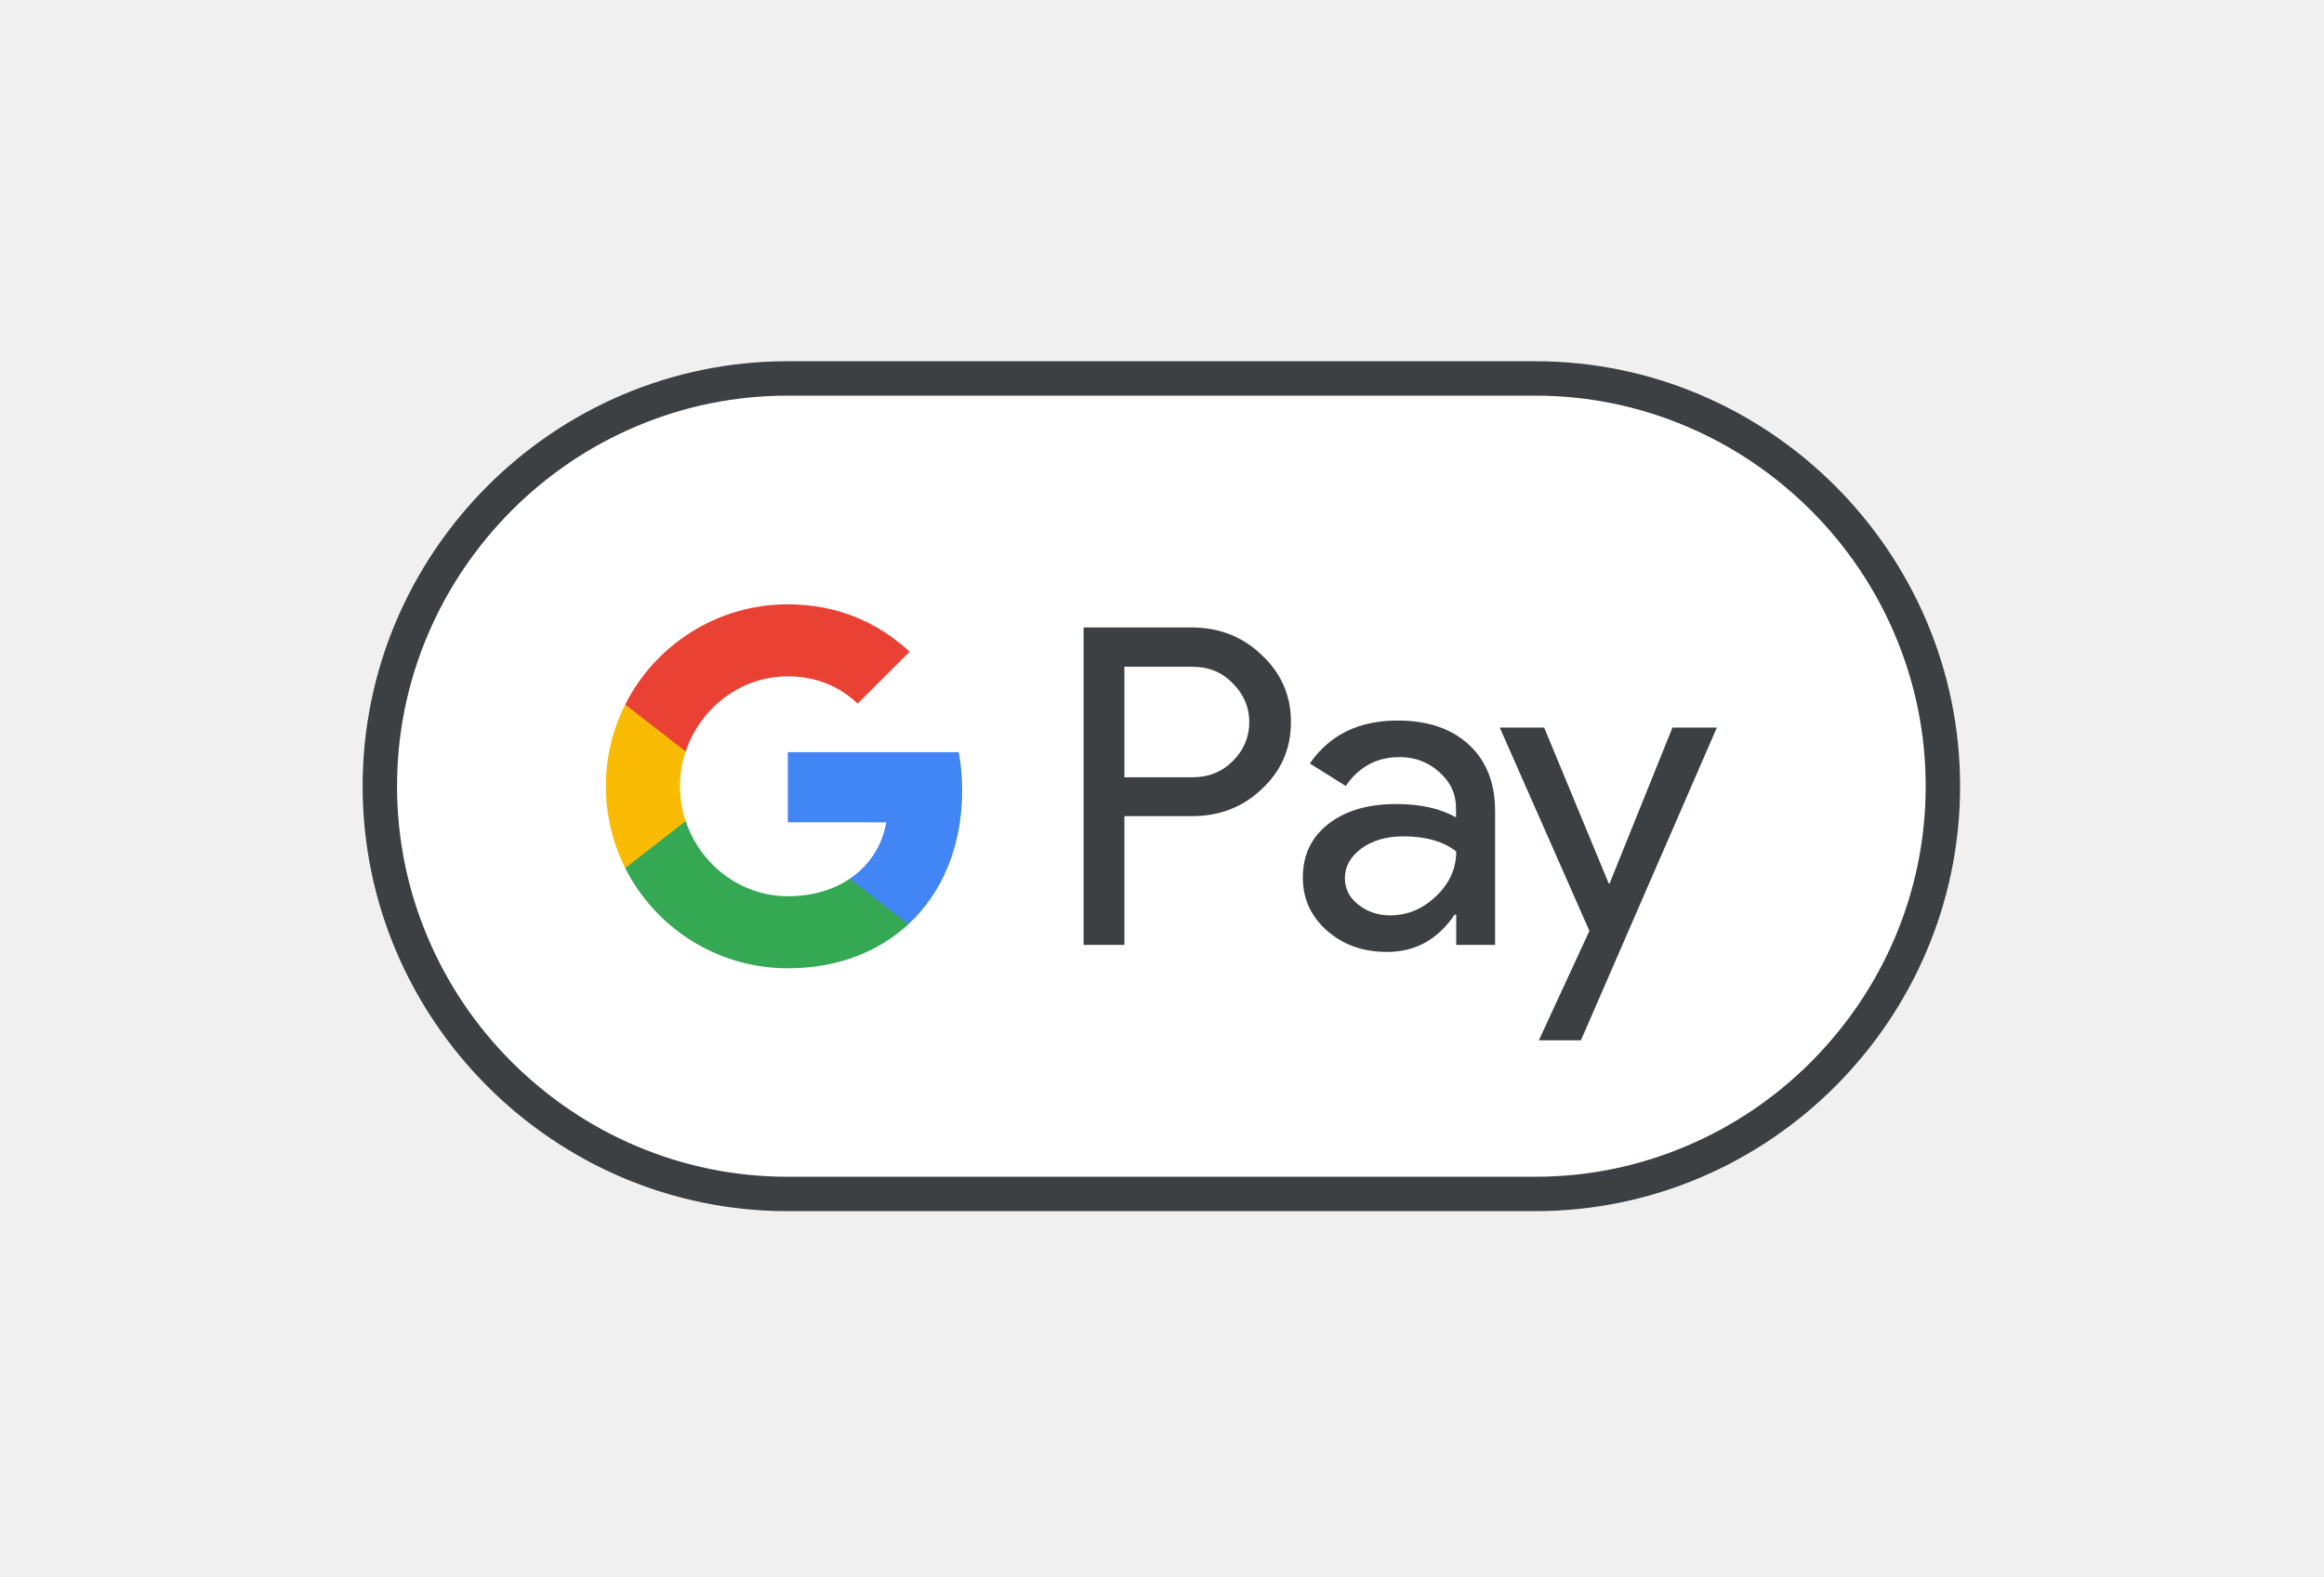
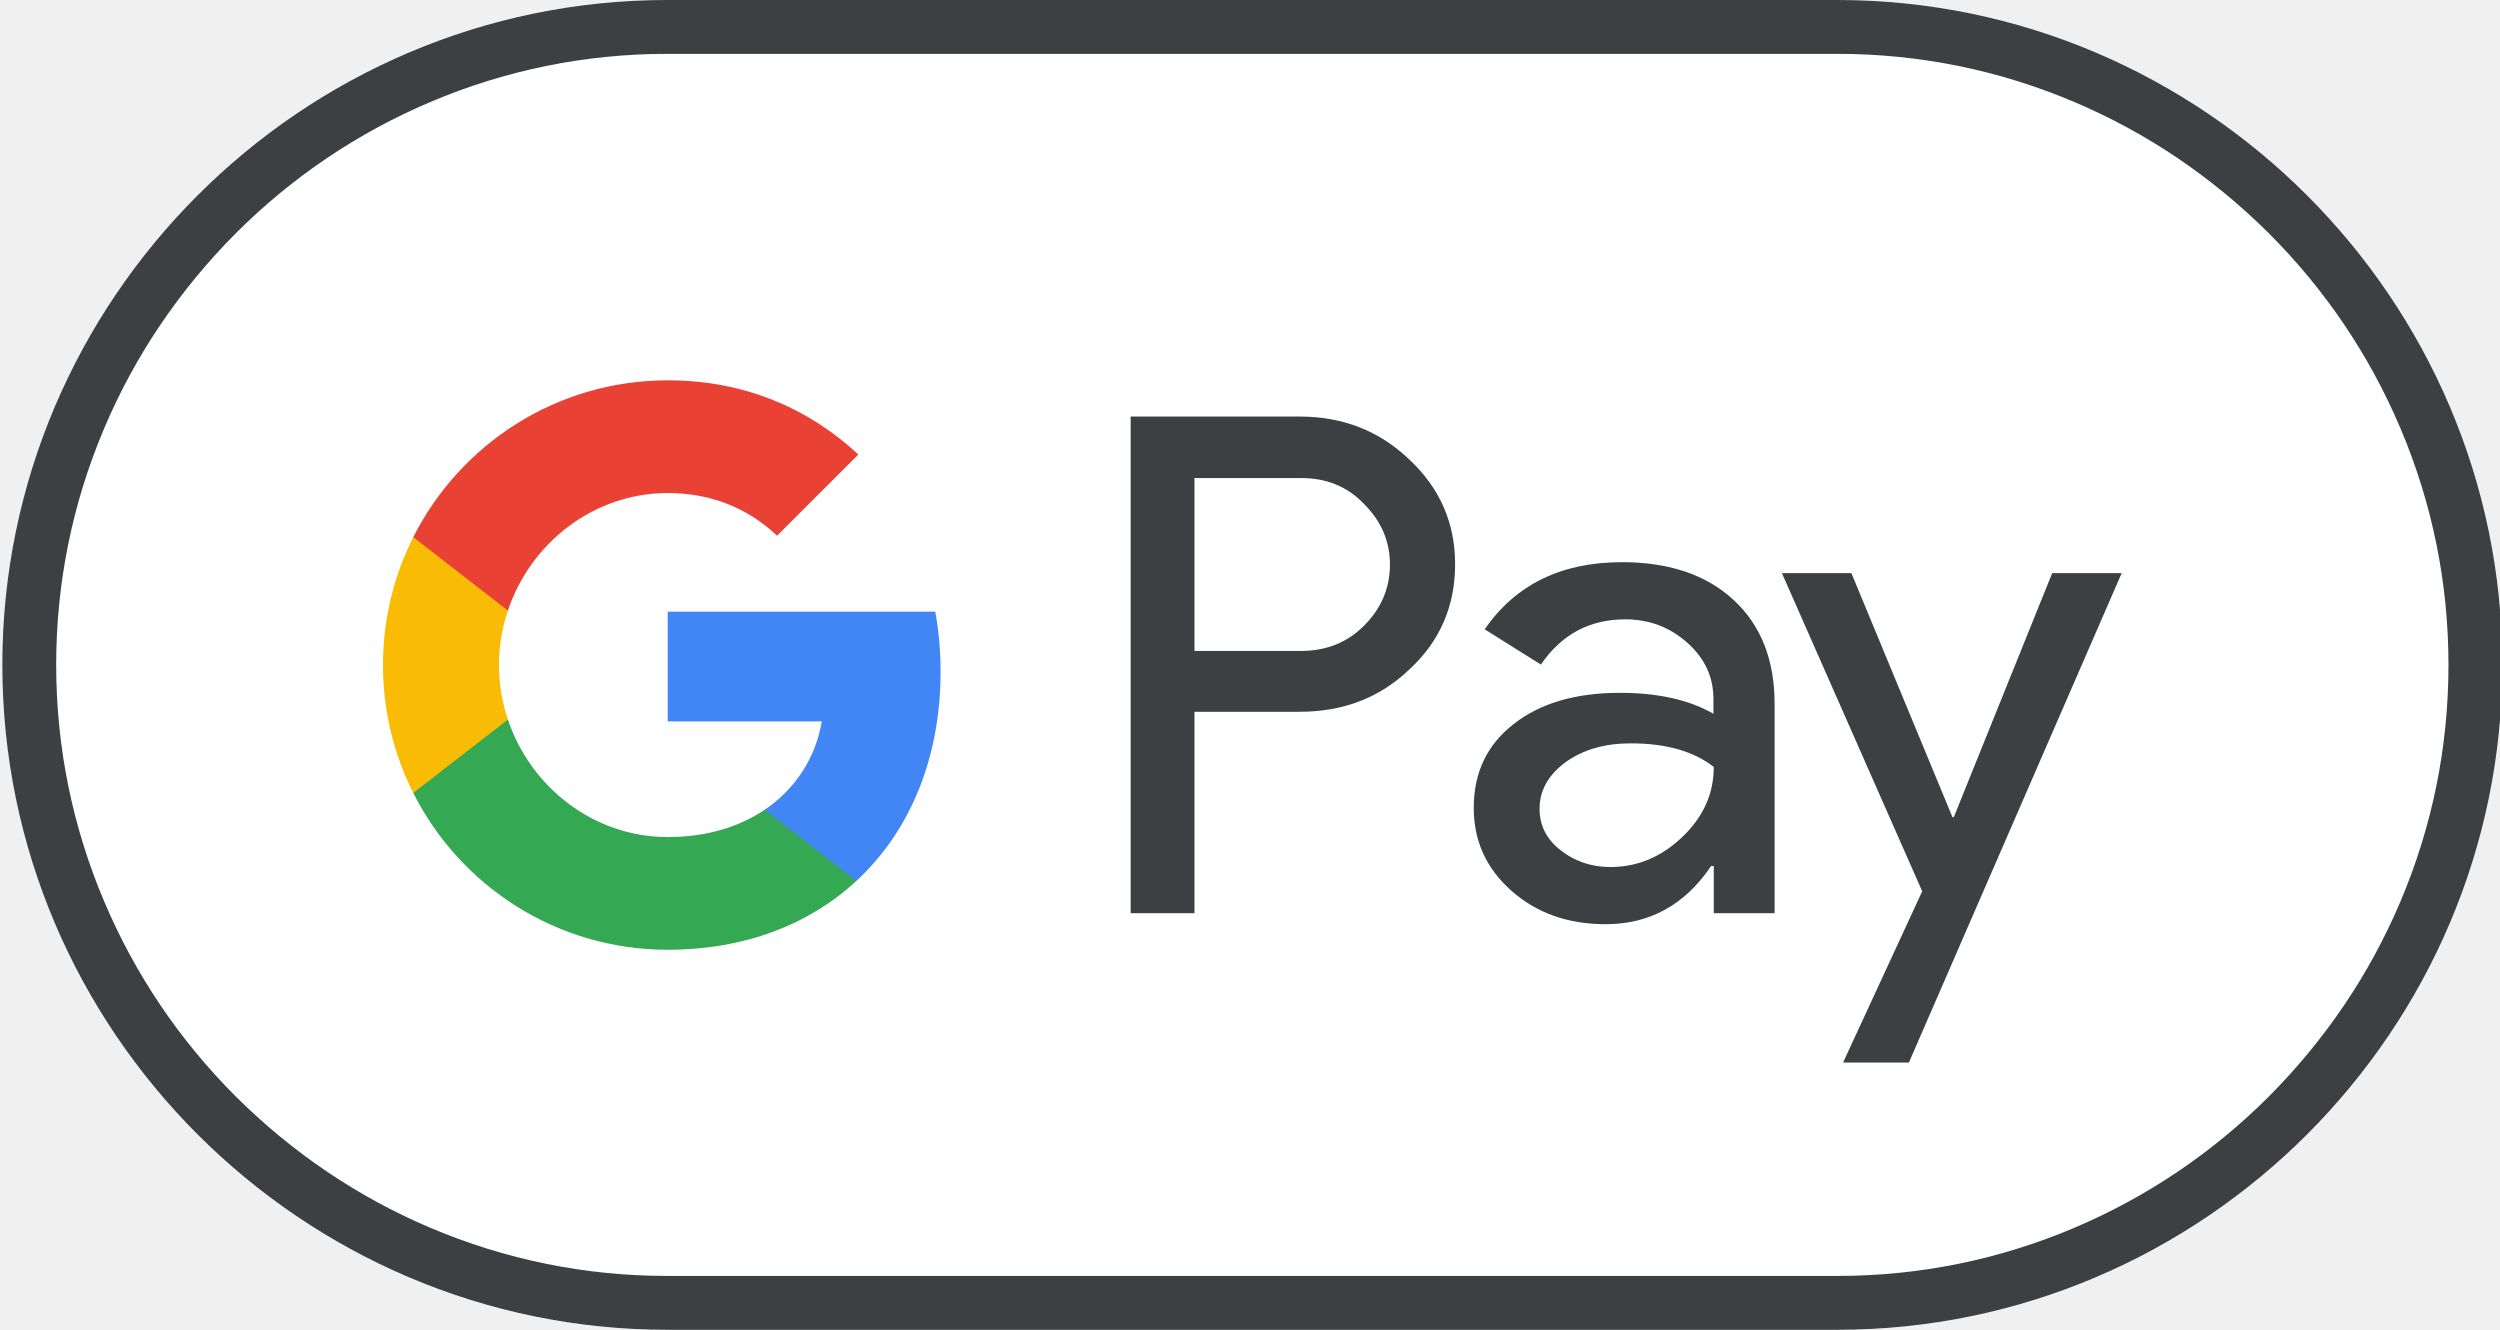
- <svg xmlns="http://www.w3.org/2000/svg" version="1.1" id="G_Pay_Acceptance_Mark" x="0px" y="0px" viewBox="0 0 1094 742" enable-background="new 0 0 1094 742" xml:space="preserve">
+ <svg xmlns="http://www.w3.org/2000/svg" version="1.1" id="G_Pay_Acceptance_Mark" x="0px" y="0px" viewBox="170 170 752 400" enable-background="new 170 170 752 400" xml:space="preserve">
  <path id="Base_1_" fill="#FFFFFF" d="M722.7,170h-352c-110,0-200,90-200,200l0,0c0,110,90,200,200,200h352c110,0,200-90,200-200l0,0  C922.7,260,832.7,170,722.7,170z" />
  <path id="Outline" fill="#3C4043" d="M722.7,186.2c24.7,0,48.7,4.9,71.3,14.5c21.9,9.3,41.5,22.6,58.5,39.5  c16.9,16.9,30.2,36.6,39.5,58.5c9.6,22.6,14.5,46.6,14.5,71.3s-4.9,48.7-14.5,71.3c-9.3,21.9-22.6,41.5-39.5,58.5  c-16.9,16.9-36.6,30.2-58.5,39.5c-22.6,9.6-46.6,14.5-71.3,14.5h-352c-24.7,0-48.7-4.9-71.3-14.5c-21.9-9.3-41.5-22.6-58.5-39.5  c-16.9-16.9-30.2-36.6-39.5-58.5c-9.6-22.6-14.5-46.6-14.5-71.3s4.9-48.7,14.5-71.3c9.3-21.9,22.6-41.5,39.5-58.5  c16.9-16.9,36.6-30.2,58.5-39.5c22.6-9.6,46.6-14.5,71.3-14.5L722.7,186.2 M722.7,170h-352c-110,0-200,90-200,200l0,0  c0,110,90,200,200,200h352c110,0,200-90,200-200l0,0C922.7,260,832.7,170,722.7,170L722.7,170z" />
  <g id="G_Pay_Lockup_1_">
    <g id="Pay_Typeface_3_">
      <path id="Letter_p_3_" fill="#3C4043" d="M529.3,384.2v60.5h-19.2V295.3H561c12.9,0,23.9,4.3,32.9,12.9    c9.2,8.6,13.8,19.1,13.8,31.5c0,12.7-4.6,23.2-13.8,31.7c-8.9,8.5-19.9,12.7-32.9,12.7h-31.7V384.2z M529.3,313.7v52.1h32.1    c7.6,0,14-2.6,19-7.7c5.1-5.1,7.7-11.3,7.7-18.3c0-6.9-2.6-13-7.7-18.1c-5-5.3-11.3-7.9-19-7.9h-32.1V313.7z" />
      <path id="Letter_a_3_" fill="#3C4043" d="M657.9,339.1c14.2,0,25.4,3.8,33.6,11.4c8.2,7.6,12.3,18,12.3,31.2v63h-18.3v-14.2h-0.8    c-7.9,11.7-18.5,17.5-31.7,17.5c-11.3,0-20.7-3.3-28.3-10s-11.4-15-11.4-25c0-10.6,4-19,12-25.2c8-6.3,18.7-9.4,32-9.4    c11.4,0,20.8,2.1,28.1,6.3v-4.4c0-6.7-2.6-12.3-7.9-17c-5.3-4.7-11.5-7-18.6-7c-10.7,0-19.2,4.5-25.4,13.6l-16.9-10.6    C625.9,345.8,639.7,339.1,657.9,339.1z M633.1,413.3c0,5,2.1,9.2,6.4,12.5c4.2,3.3,9.2,5,14.9,5c8.1,0,15.3-3,21.6-9    s9.5-13,9.5-21.1c-6-4.7-14.3-7.1-25-7.1c-7.8,0-14.3,1.9-19.5,5.6C635.7,403.1,633.1,407.8,633.1,413.3z" />
      <path id="Letter_y_3_" fill="#3C4043" d="M808.2,342.4l-64,147.2h-19.8l23.8-51.5L706,342.4h20.9l30.4,73.4h0.4l29.6-73.4H808.2z" />
    </g>
    <g id="G_Mark_1_">
      <path id="Blue_500" fill="#4285F4" d="M452.93,372c0-6.26-0.56-12.25-1.6-18.01h-80.48v33L417.2,387    c-1.88,10.98-7.93,20.34-17.2,26.58v21.41h27.59C443.7,420.08,452.93,398.04,452.93,372z" />
      <path id="Green_500_1_" fill="#34A853" d="M400.01,413.58c-7.68,5.18-17.57,8.21-29.14,8.21c-22.35,0-41.31-15.06-48.1-35.36    h-28.46v22.08c14.1,27.98,43.08,47.18,76.56,47.18c23.14,0,42.58-7.61,56.73-20.71L400.01,413.58z" />
      <path id="Yellow_500_1_" fill="#FABB05" d="M320.09,370.05c0-5.7,0.95-11.21,2.68-16.39v-22.08h-28.46    c-5.83,11.57-9.11,24.63-9.11,38.47s3.29,26.9,9.11,38.47l28.46-22.08C321.04,381.26,320.09,375.75,320.09,370.05z" />
      <path id="Red_500" fill="#E94235" d="M370.87,318.3c12.63,0,23.94,4.35,32.87,12.85l24.45-24.43    c-14.85-13.83-34.21-22.32-57.32-22.32c-33.47,0-62.46,19.2-76.56,47.18l28.46,22.08C329.56,333.36,348.52,318.3,370.87,318.3z" />
    </g>
  </g>
</svg>
